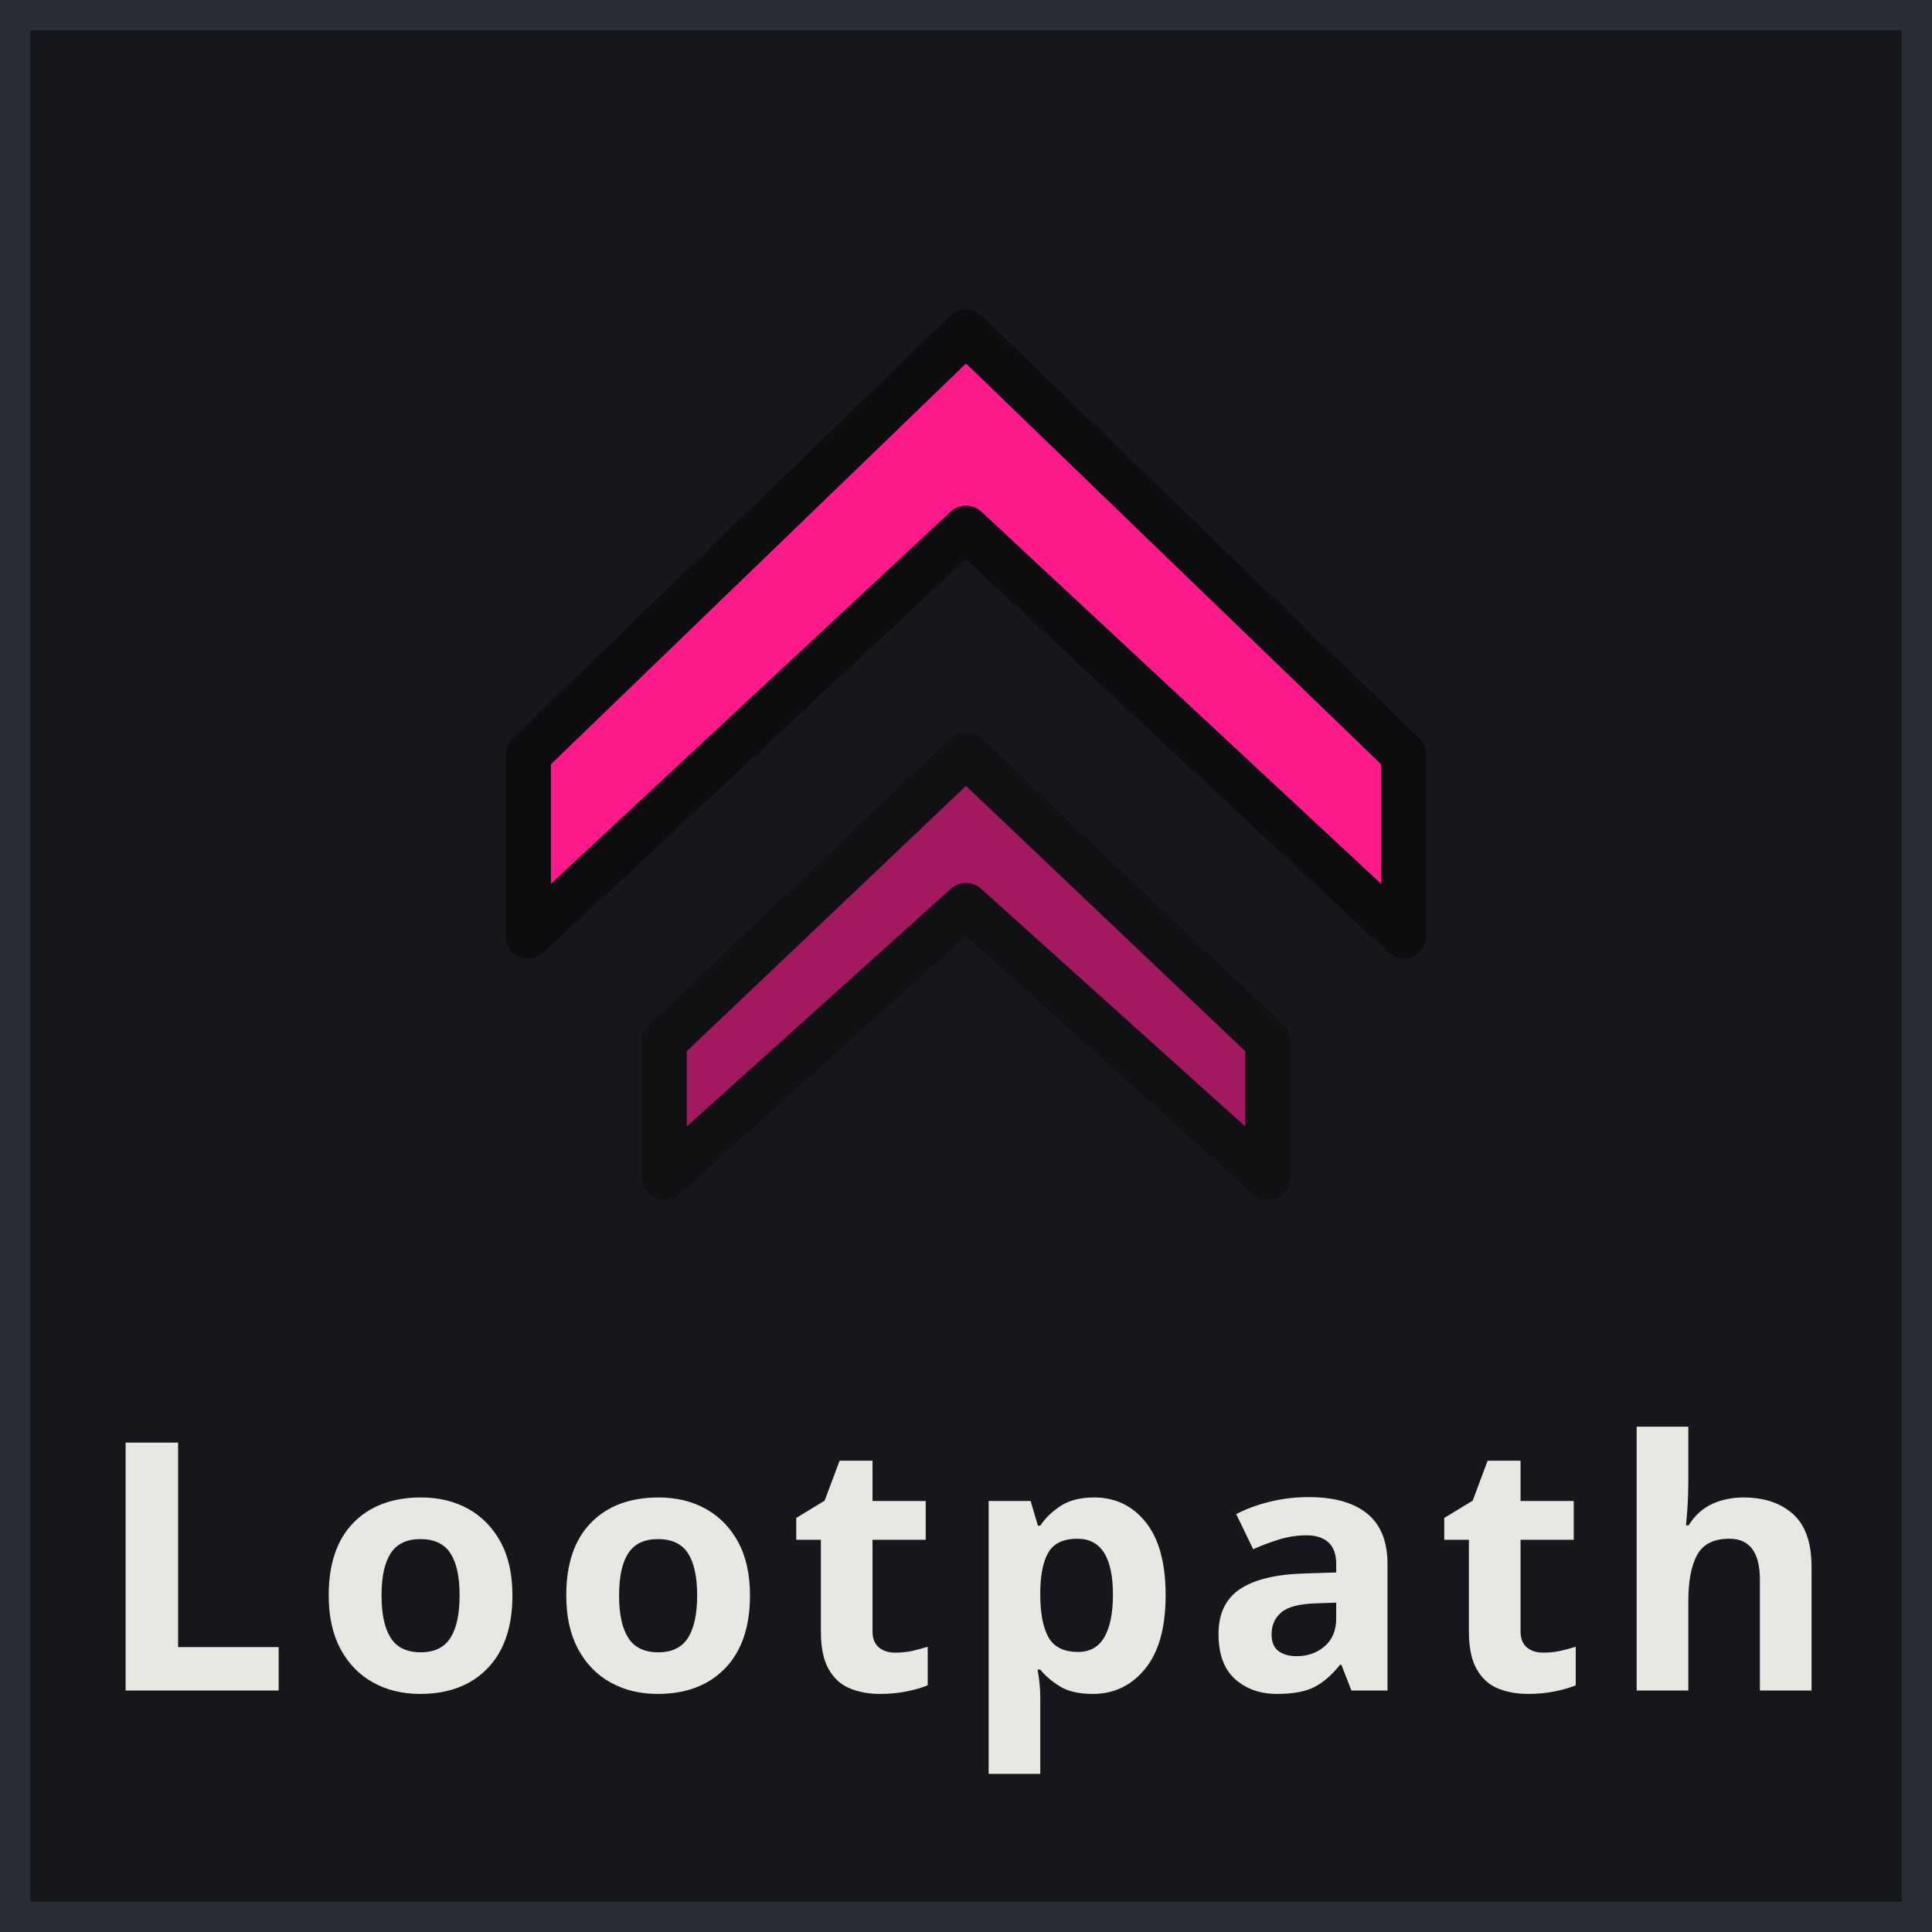
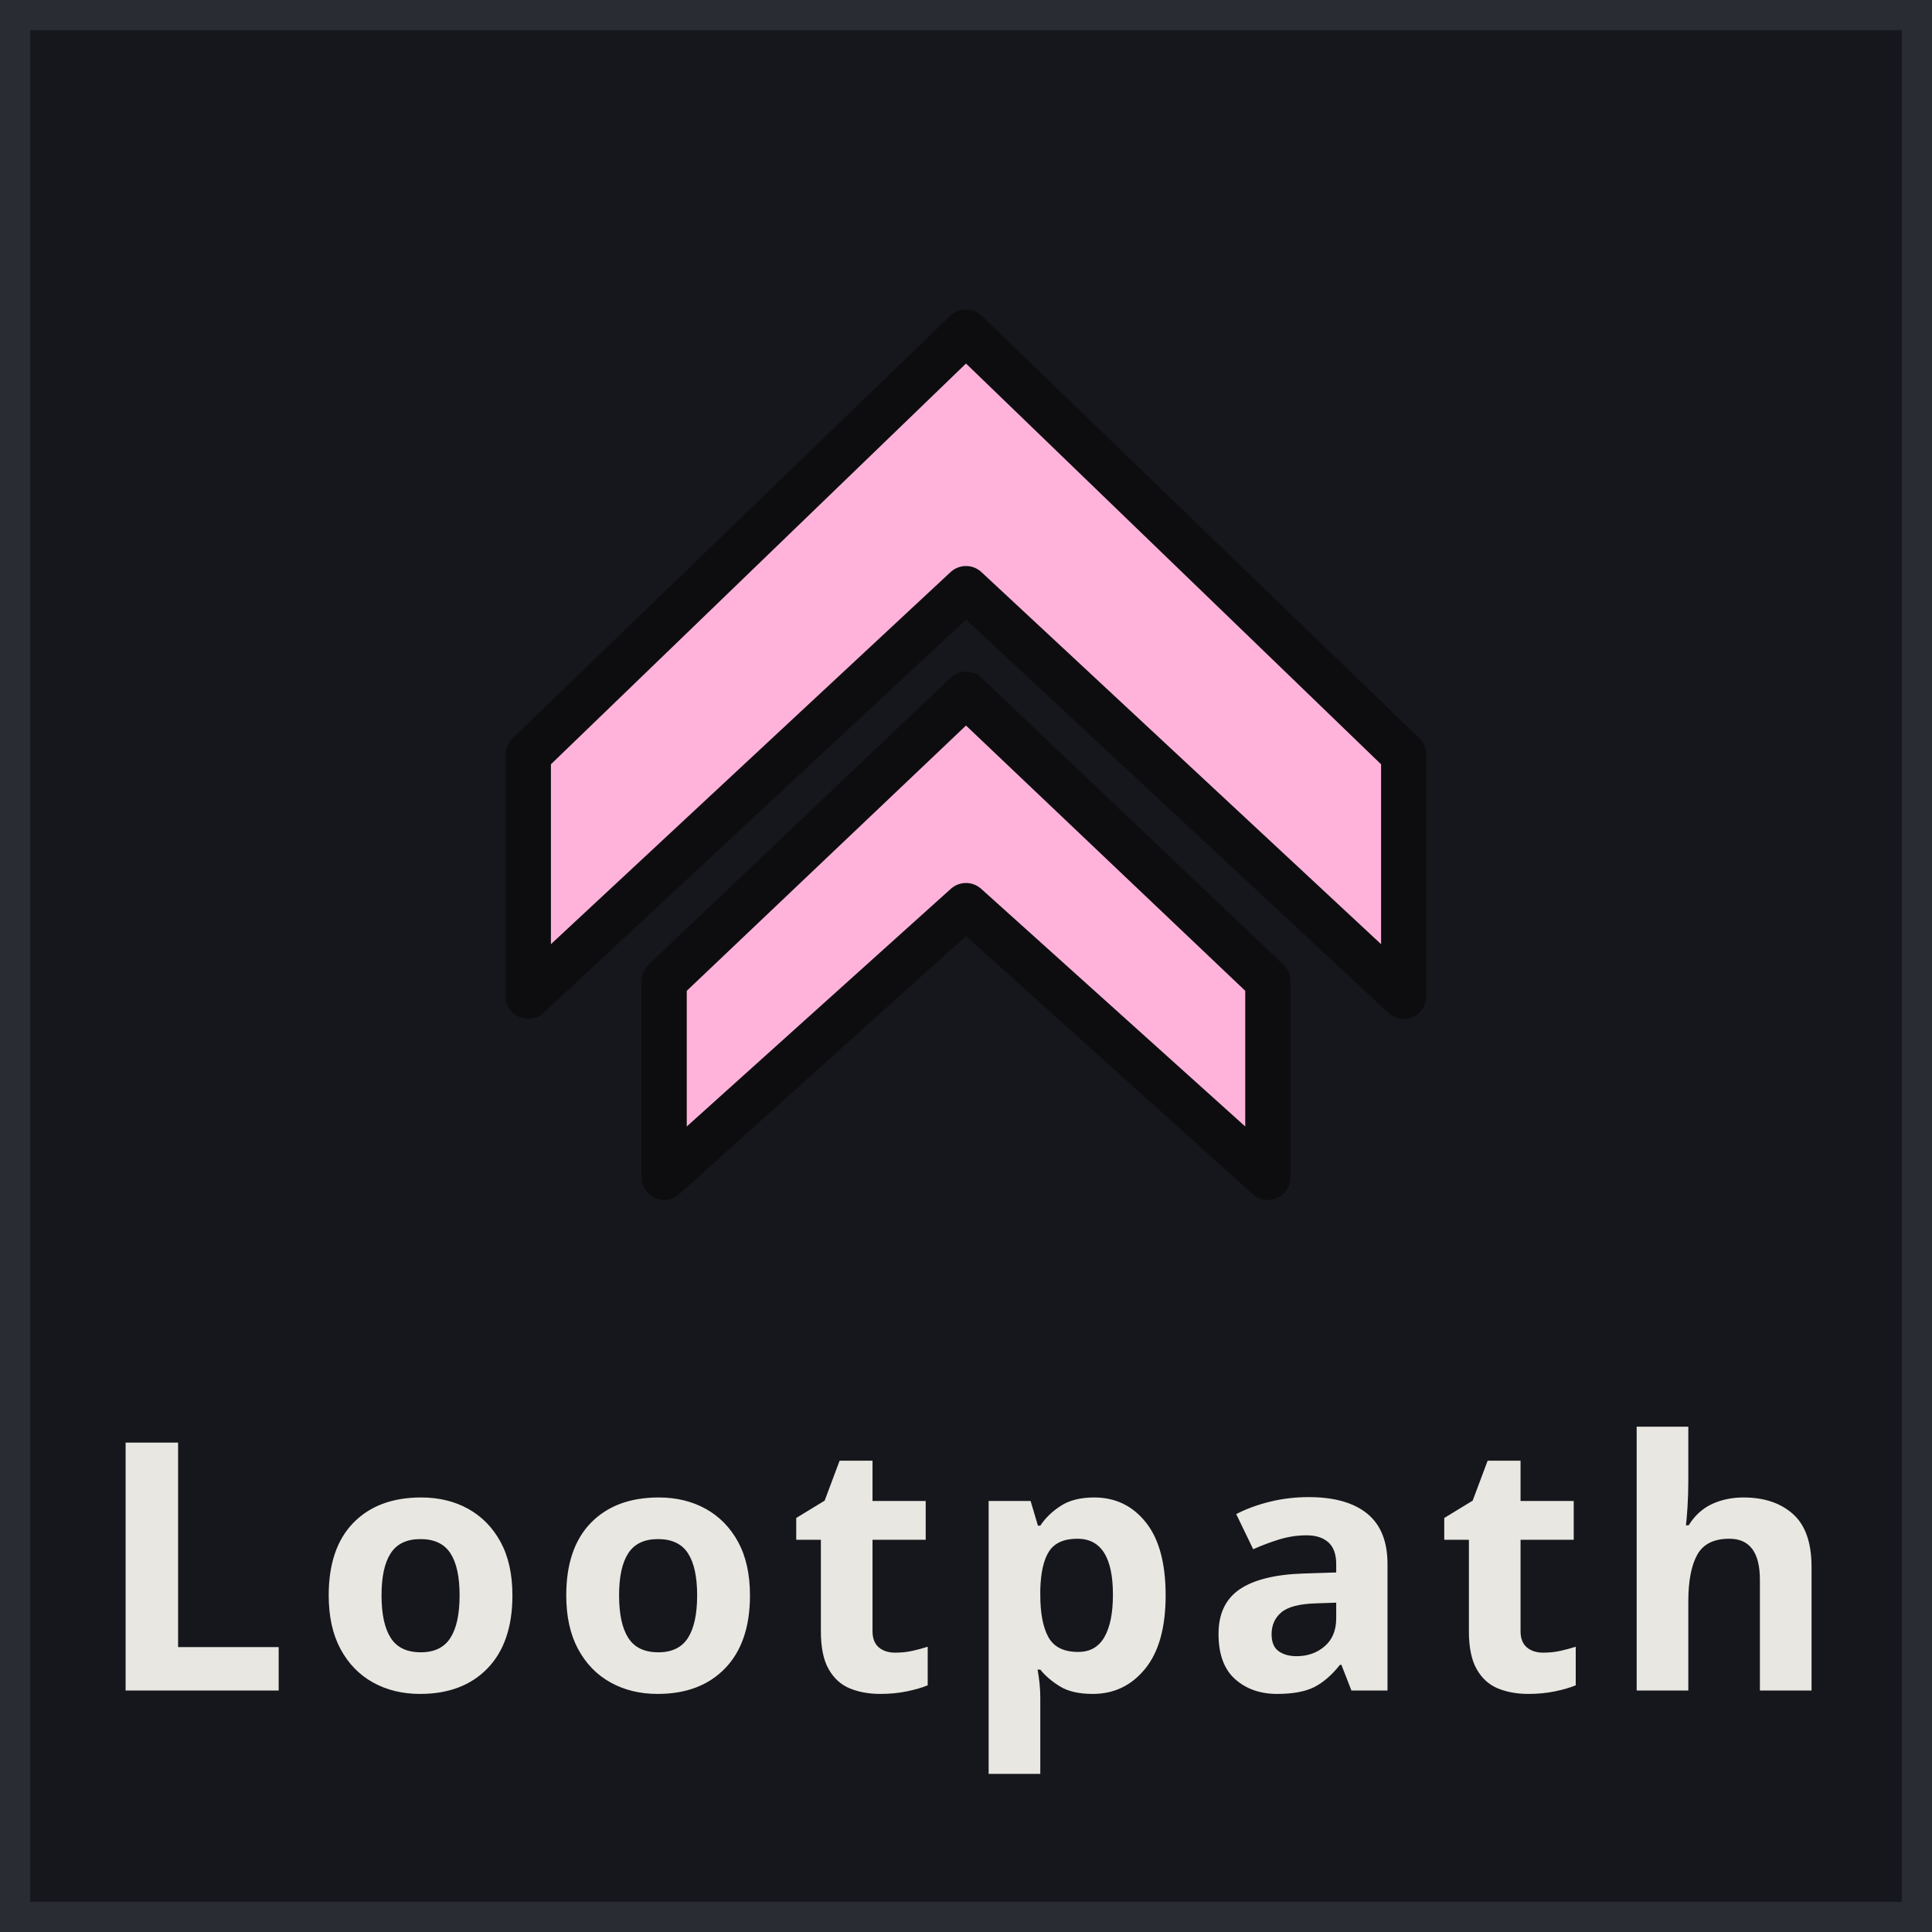
<svg xmlns="http://www.w3.org/2000/svg" width="256" height="256" viewBox="0 0 256 256">
  <rect x="0" y="0" width="256" height="256" fill="#16171C" />
  <rect x="2" y="2" width="252" height="252" fill="none" stroke="#2A2C34" stroke-width="4" />
  <g transform="translate(64,34) scale(2)" stroke="#0D0D0F" stroke-width="3" stroke-linejoin="round">
-     <path d="M32 33 L52 52 L52 61 L32 43 L12 61 L12 52 Z" fill="#FF1A8C" opacity="0.6" />
-     <path d="M32 5 L61 33 L61 45 L32 18 L3 45 L3 33 Z" fill="#FF1A8C" />
+     <path d="M32 29 L52 48 L52 61 L32 43 L12 61 L12 48 Z" fill="#FFB3DB" />
+     <path d="M32 5 L61 33 L61 49 L32 22 L3 49 L3 33 Z" fill="#FFB3DB" />
  </g>
  <text x="128" y="224" text-anchor="middle" font-family="Alegreya SC" font-weight="700" font-size="46" letter-spacing="3" fill="#E9E7E1">Lootpath</text>
</svg>
